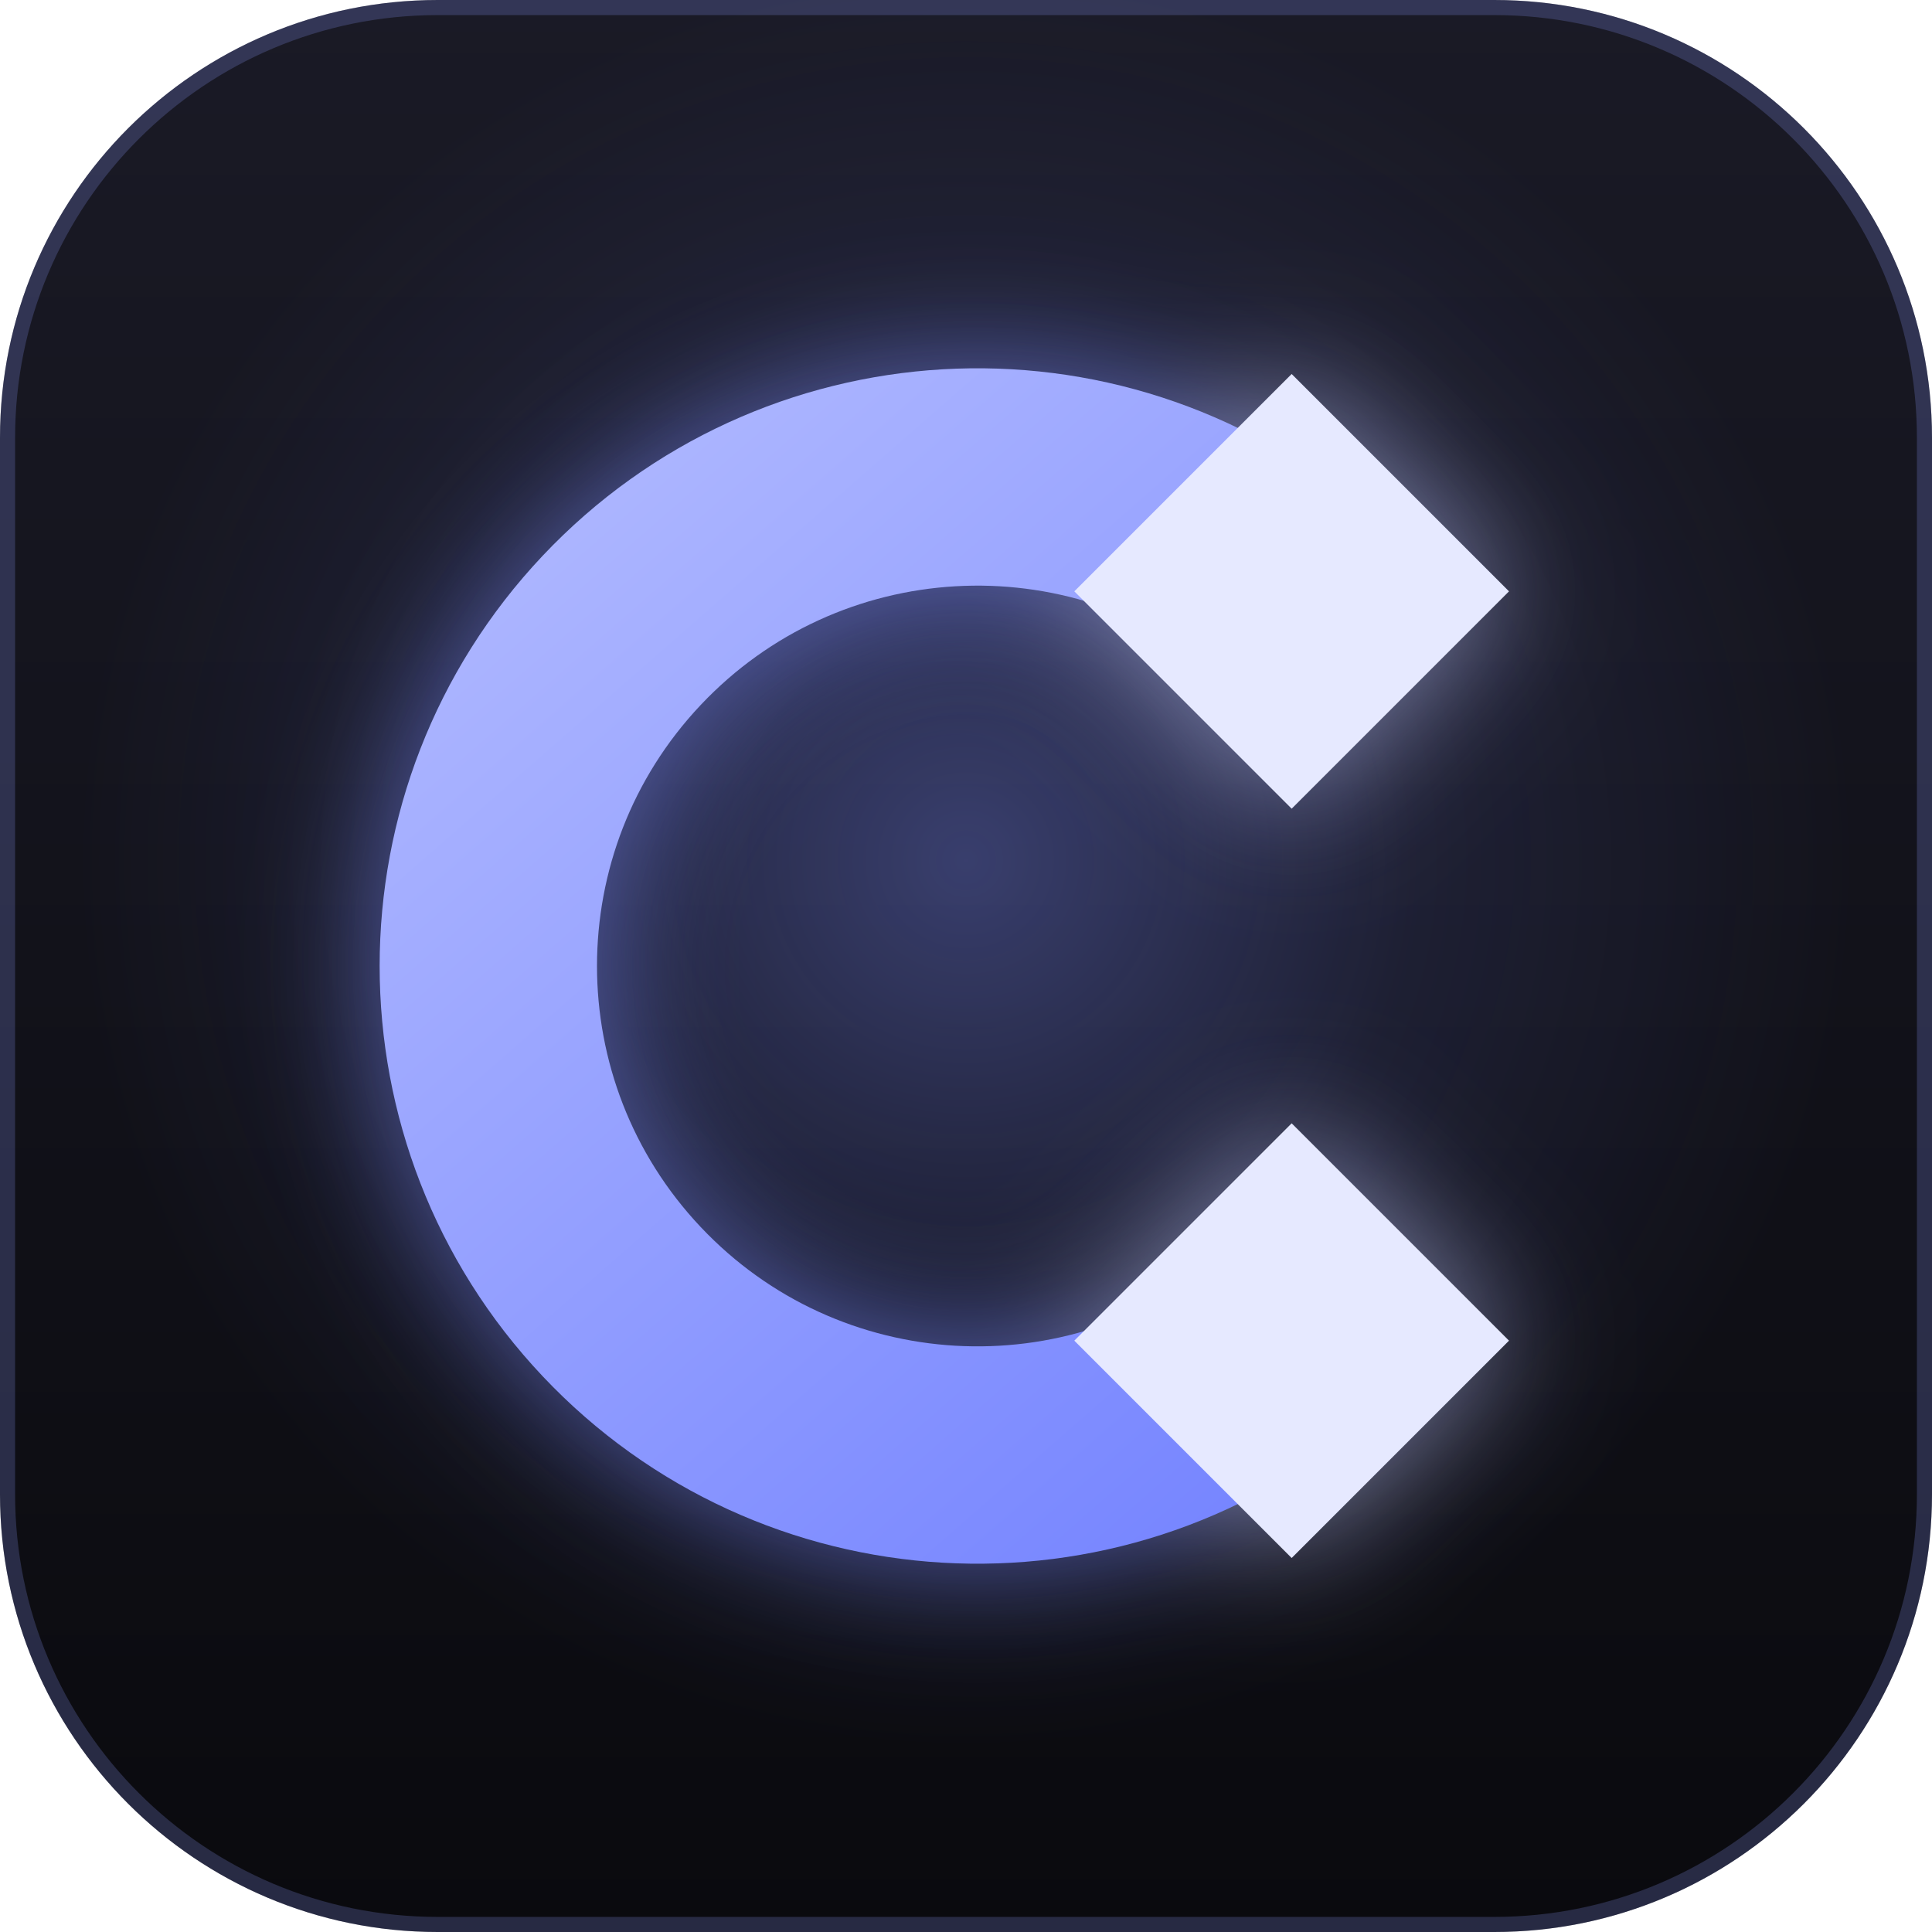
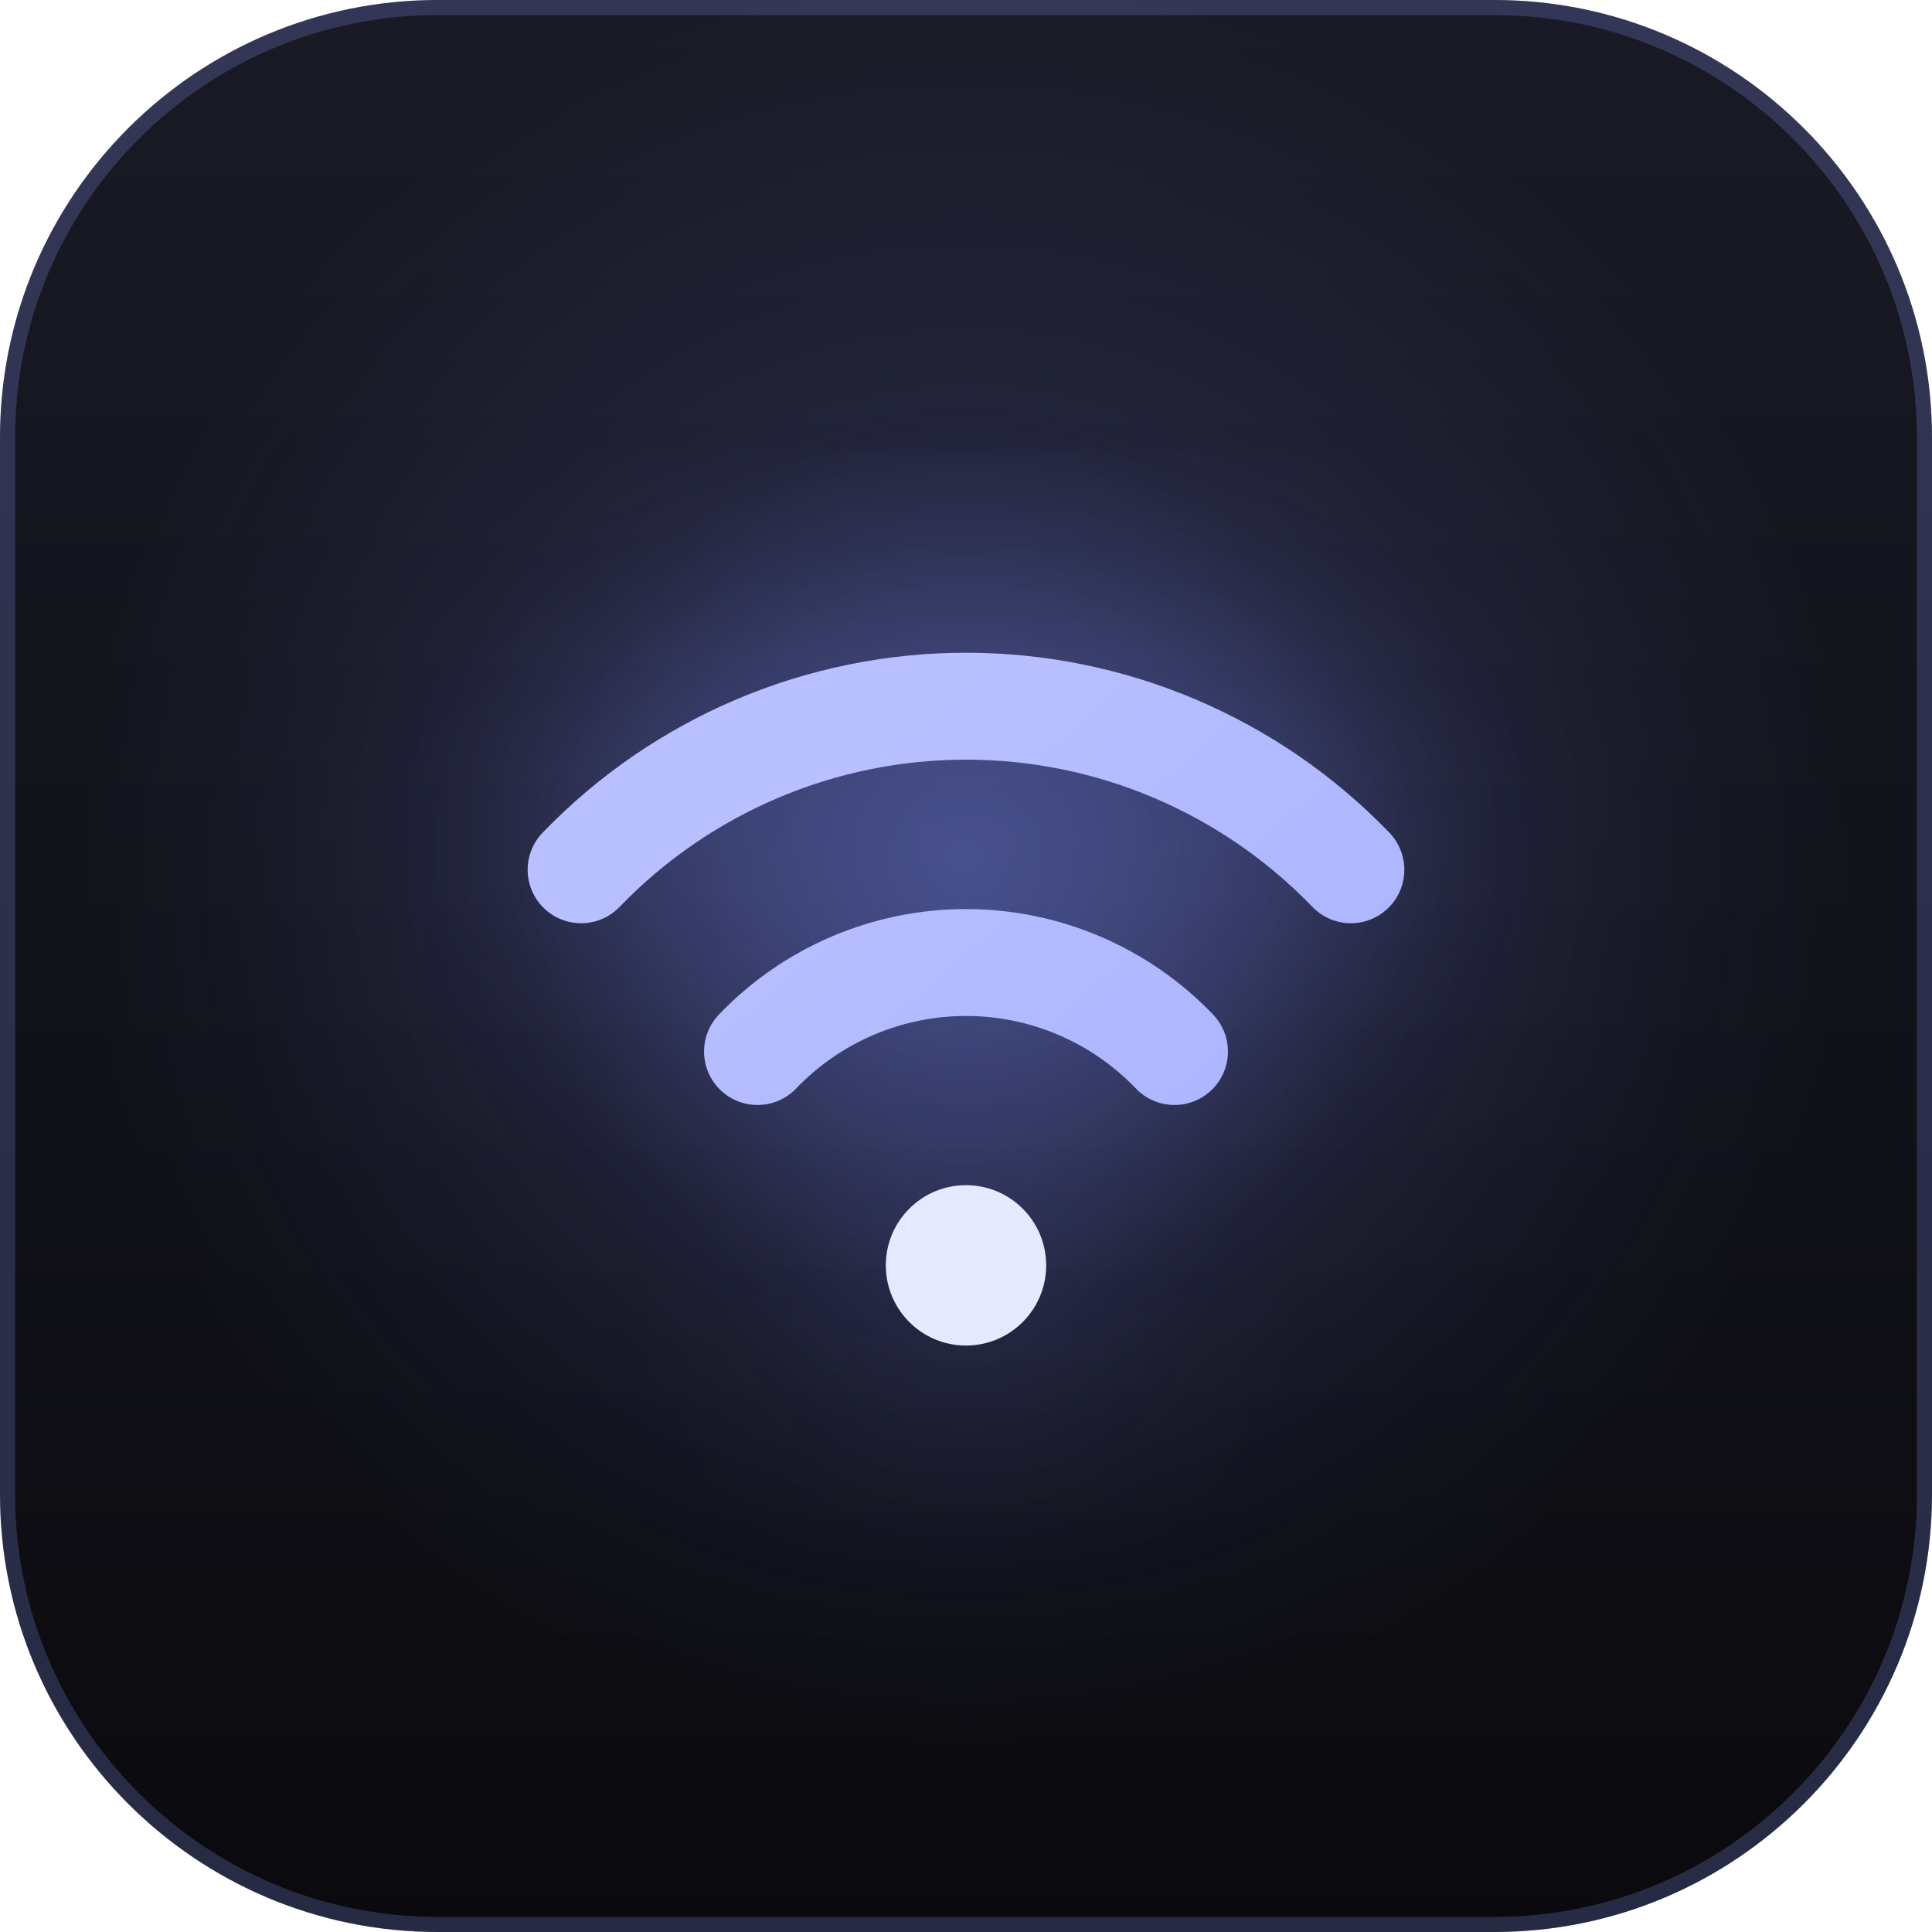
<svg xmlns="http://www.w3.org/2000/svg" viewBox="0 0 512 512" width="512" height="512">
  <defs>
    <linearGradient id="bg" x1="0" y1="0" x2="0" y2="1">
      <stop offset="0" stop-color="#1a1a26" />
      <stop offset="1" stop-color="#0a0a0e" />
    </linearGradient>
    <radialGradient id="glow" cx="256" cy="228" r="236" gradientUnits="userSpaceOnUse">
      <stop offset="0" stop-color="#7c8cff" stop-opacity="0.36" />
      <stop offset="0.5" stop-color="#7c8cff" stop-opacity="0.11" />
      <stop offset="1" stop-color="#7c8cff" stop-opacity="0" />
    </radialGradient>
    <linearGradient id="arc" x1="10" y1="8" x2="52" y2="56" gradientUnits="userSpaceOnUse">
      <stop offset="0" stop-color="#b8c0ff" />
      <stop offset="1" stop-color="#6b7bff" />
    </linearGradient>
    <filter id="soft" x="-40%" y="-40%" width="180%" height="180%">
      <feGaussianBlur stdDeviation="2.4" />
    </filter>
  </defs>
  <rect id="tile" width="512" height="512" rx="116" fill="url(#bg)" />
  <rect id="tileGlow" width="512" height="512" rx="116" fill="url(#glow)" />
  <rect id="edge" x="2" y="2" width="508" height="508" rx="114" fill="none" stroke="#8d9bff" stroke-opacity="0.22" stroke-width="4" />
-   <g id="mark" transform="translate(259 256) scale(7.2) translate(-32 -32)">
-     <g filter="url(#soft)" opacity="0.6">
-       <path d="M43.57 18.21A18 18 0 1 0 43.57 45.79" fill="none" stroke="#7c8cff" stroke-width="8" />
-       <path d="M43.57 10.21 51.57 18.21 43.57 26.21 35.57 18.21Z" fill="#c3caff" />
-       <path d="M43.57 37.79 51.57 45.79 43.57 53.79 35.57 45.79Z" fill="#c3caff" />
+   <g id="glyph">
+     <g filter="url(#soft)" opacity="0.55" transform="translate(256 256) scale(14.1667) translate(-12 -12)" fill="none" stroke="#7c8cff" stroke-width="2" stroke-linecap="round" stroke-linejoin="round">
+       <path d="M4.8 10.2a10 10 0 0 1 14.4 0" />
+       <path d="M8.1 13.6a5.4 5.4 0 0 1 7.8 0" />
+       <circle cx="12" cy="17.6" r="1.5" fill="#7c8cff" stroke="none" />
    </g>
-     <path d="M43.57 18.21A18 18 0 1 0 43.57 45.79" fill="none" stroke="url(#arc)" stroke-width="8" />
-     <path d="M43.57 10.21 51.57 18.21 43.57 26.21 35.57 18.21Z" fill="#e6e9ff" />
-     <path d="M43.57 37.79 51.57 45.79 43.57 53.79 35.57 45.79Z" fill="#e6e9ff" />
+     <g transform="translate(256 256) scale(14.1667) translate(-12 -12)" fill="none" stroke="url(#arc)" stroke-width="2" stroke-linecap="round" stroke-linejoin="round">
+       <path d="M4.8 10.2a10 10 0 0 1 14.4 0" />
+       <path d="M8.1 13.6a5.4 5.4 0 0 1 7.8 0" />
+       <circle cx="12" cy="17.6" r="1.5" fill="#e6e9ff" stroke="none" />
+     </g>
  </g>
</svg>
